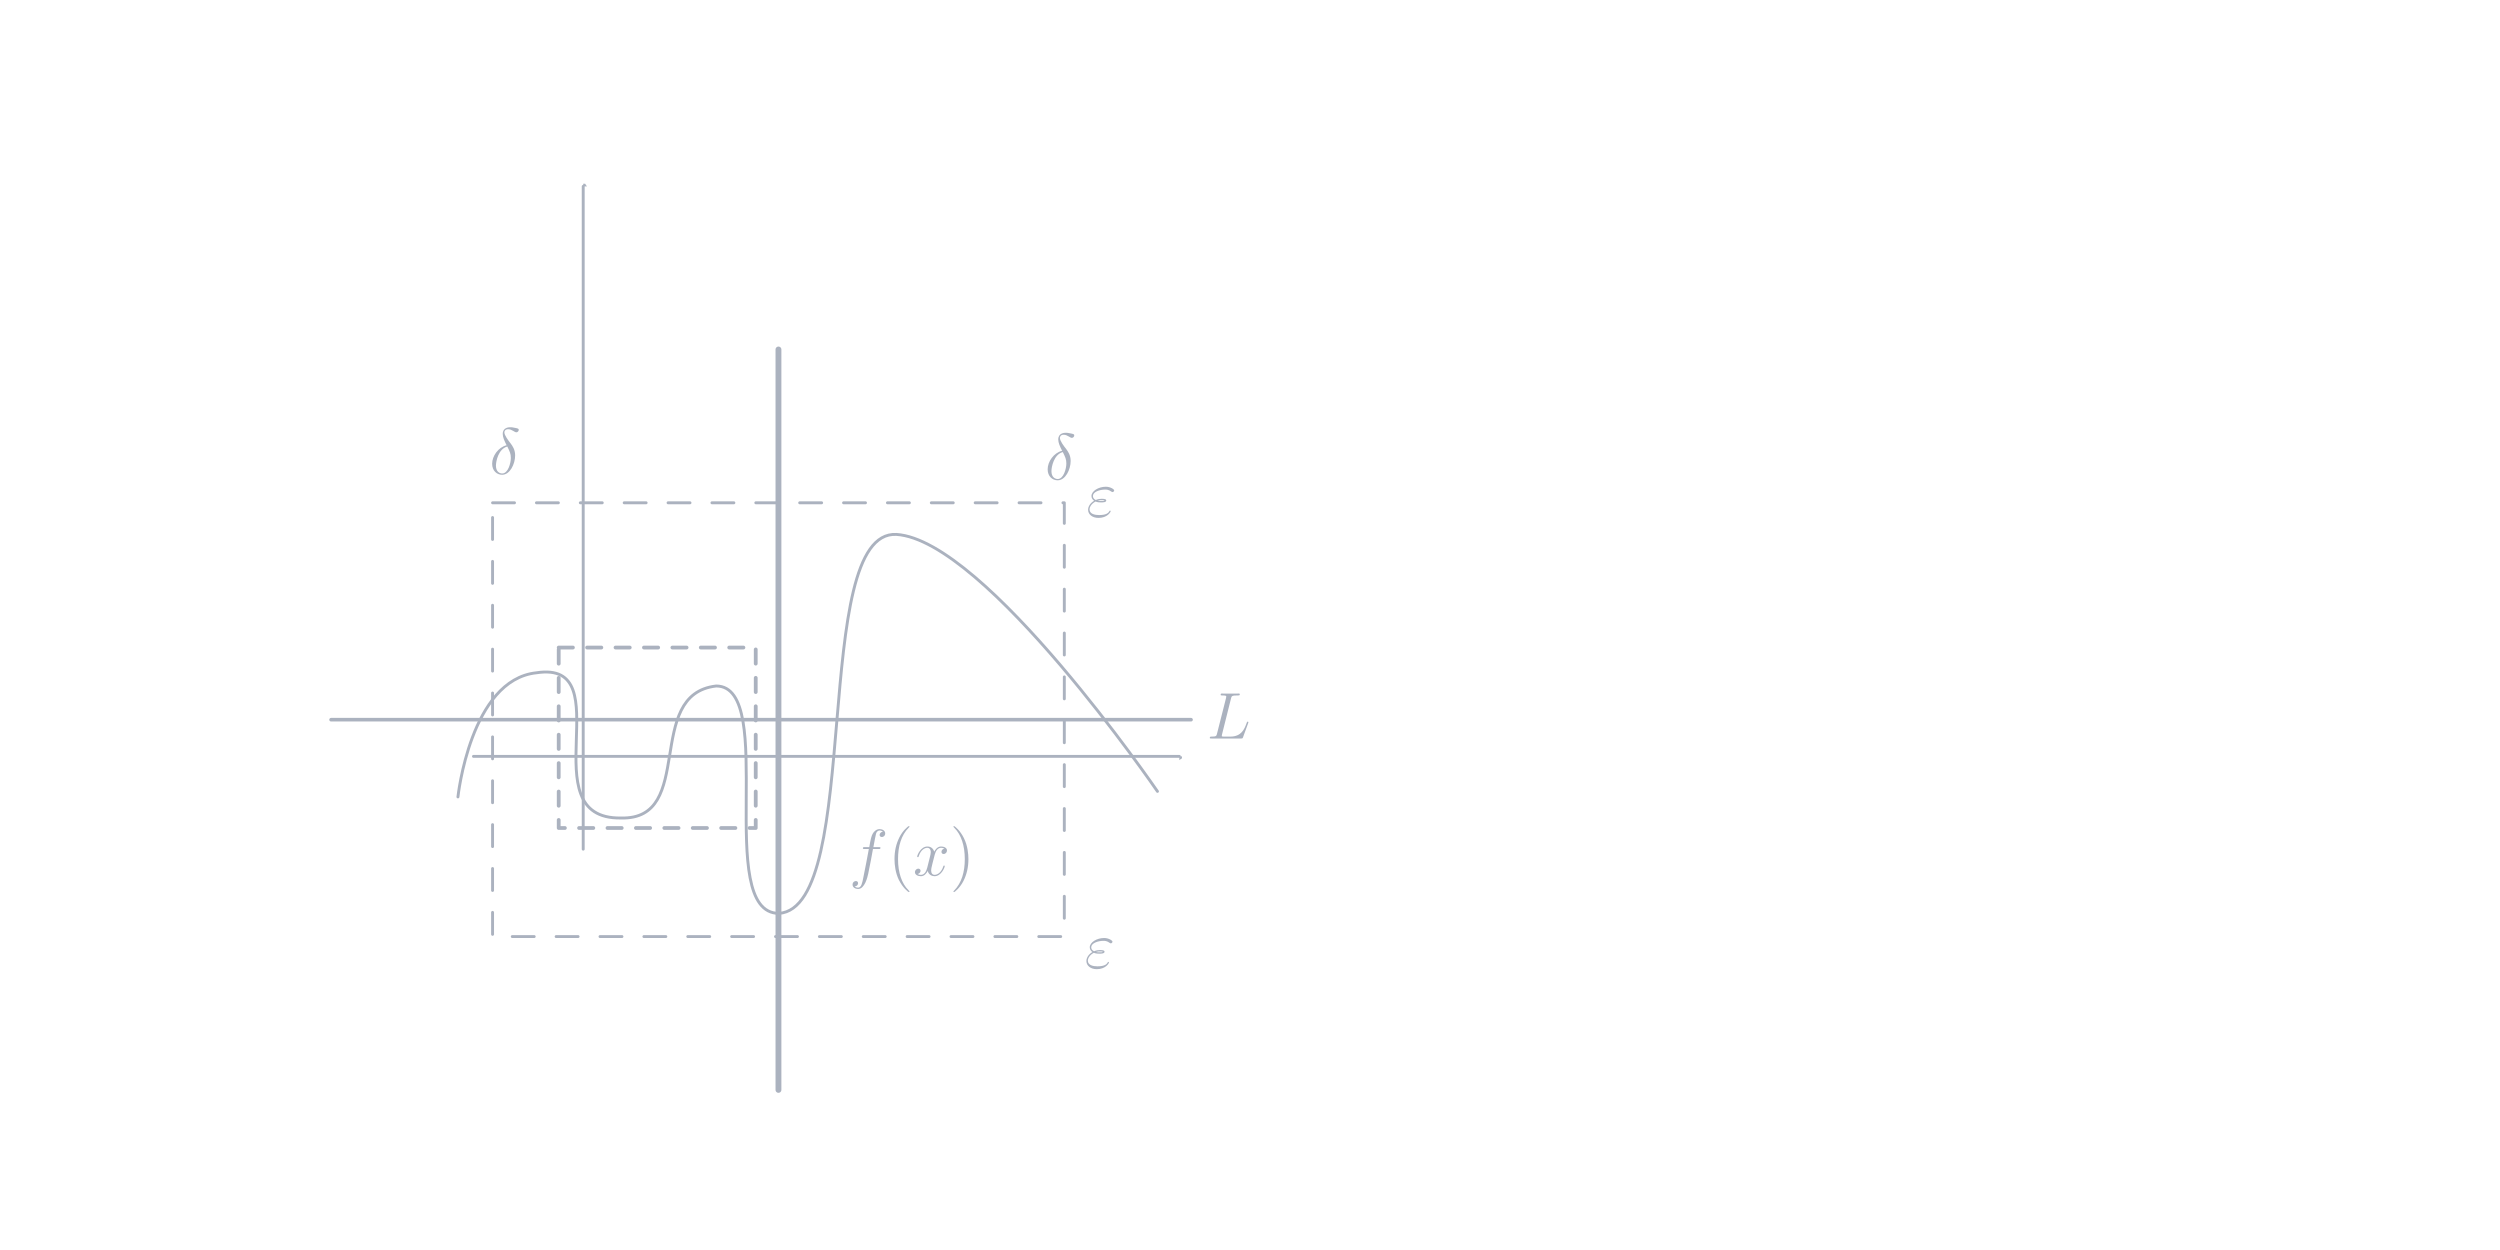
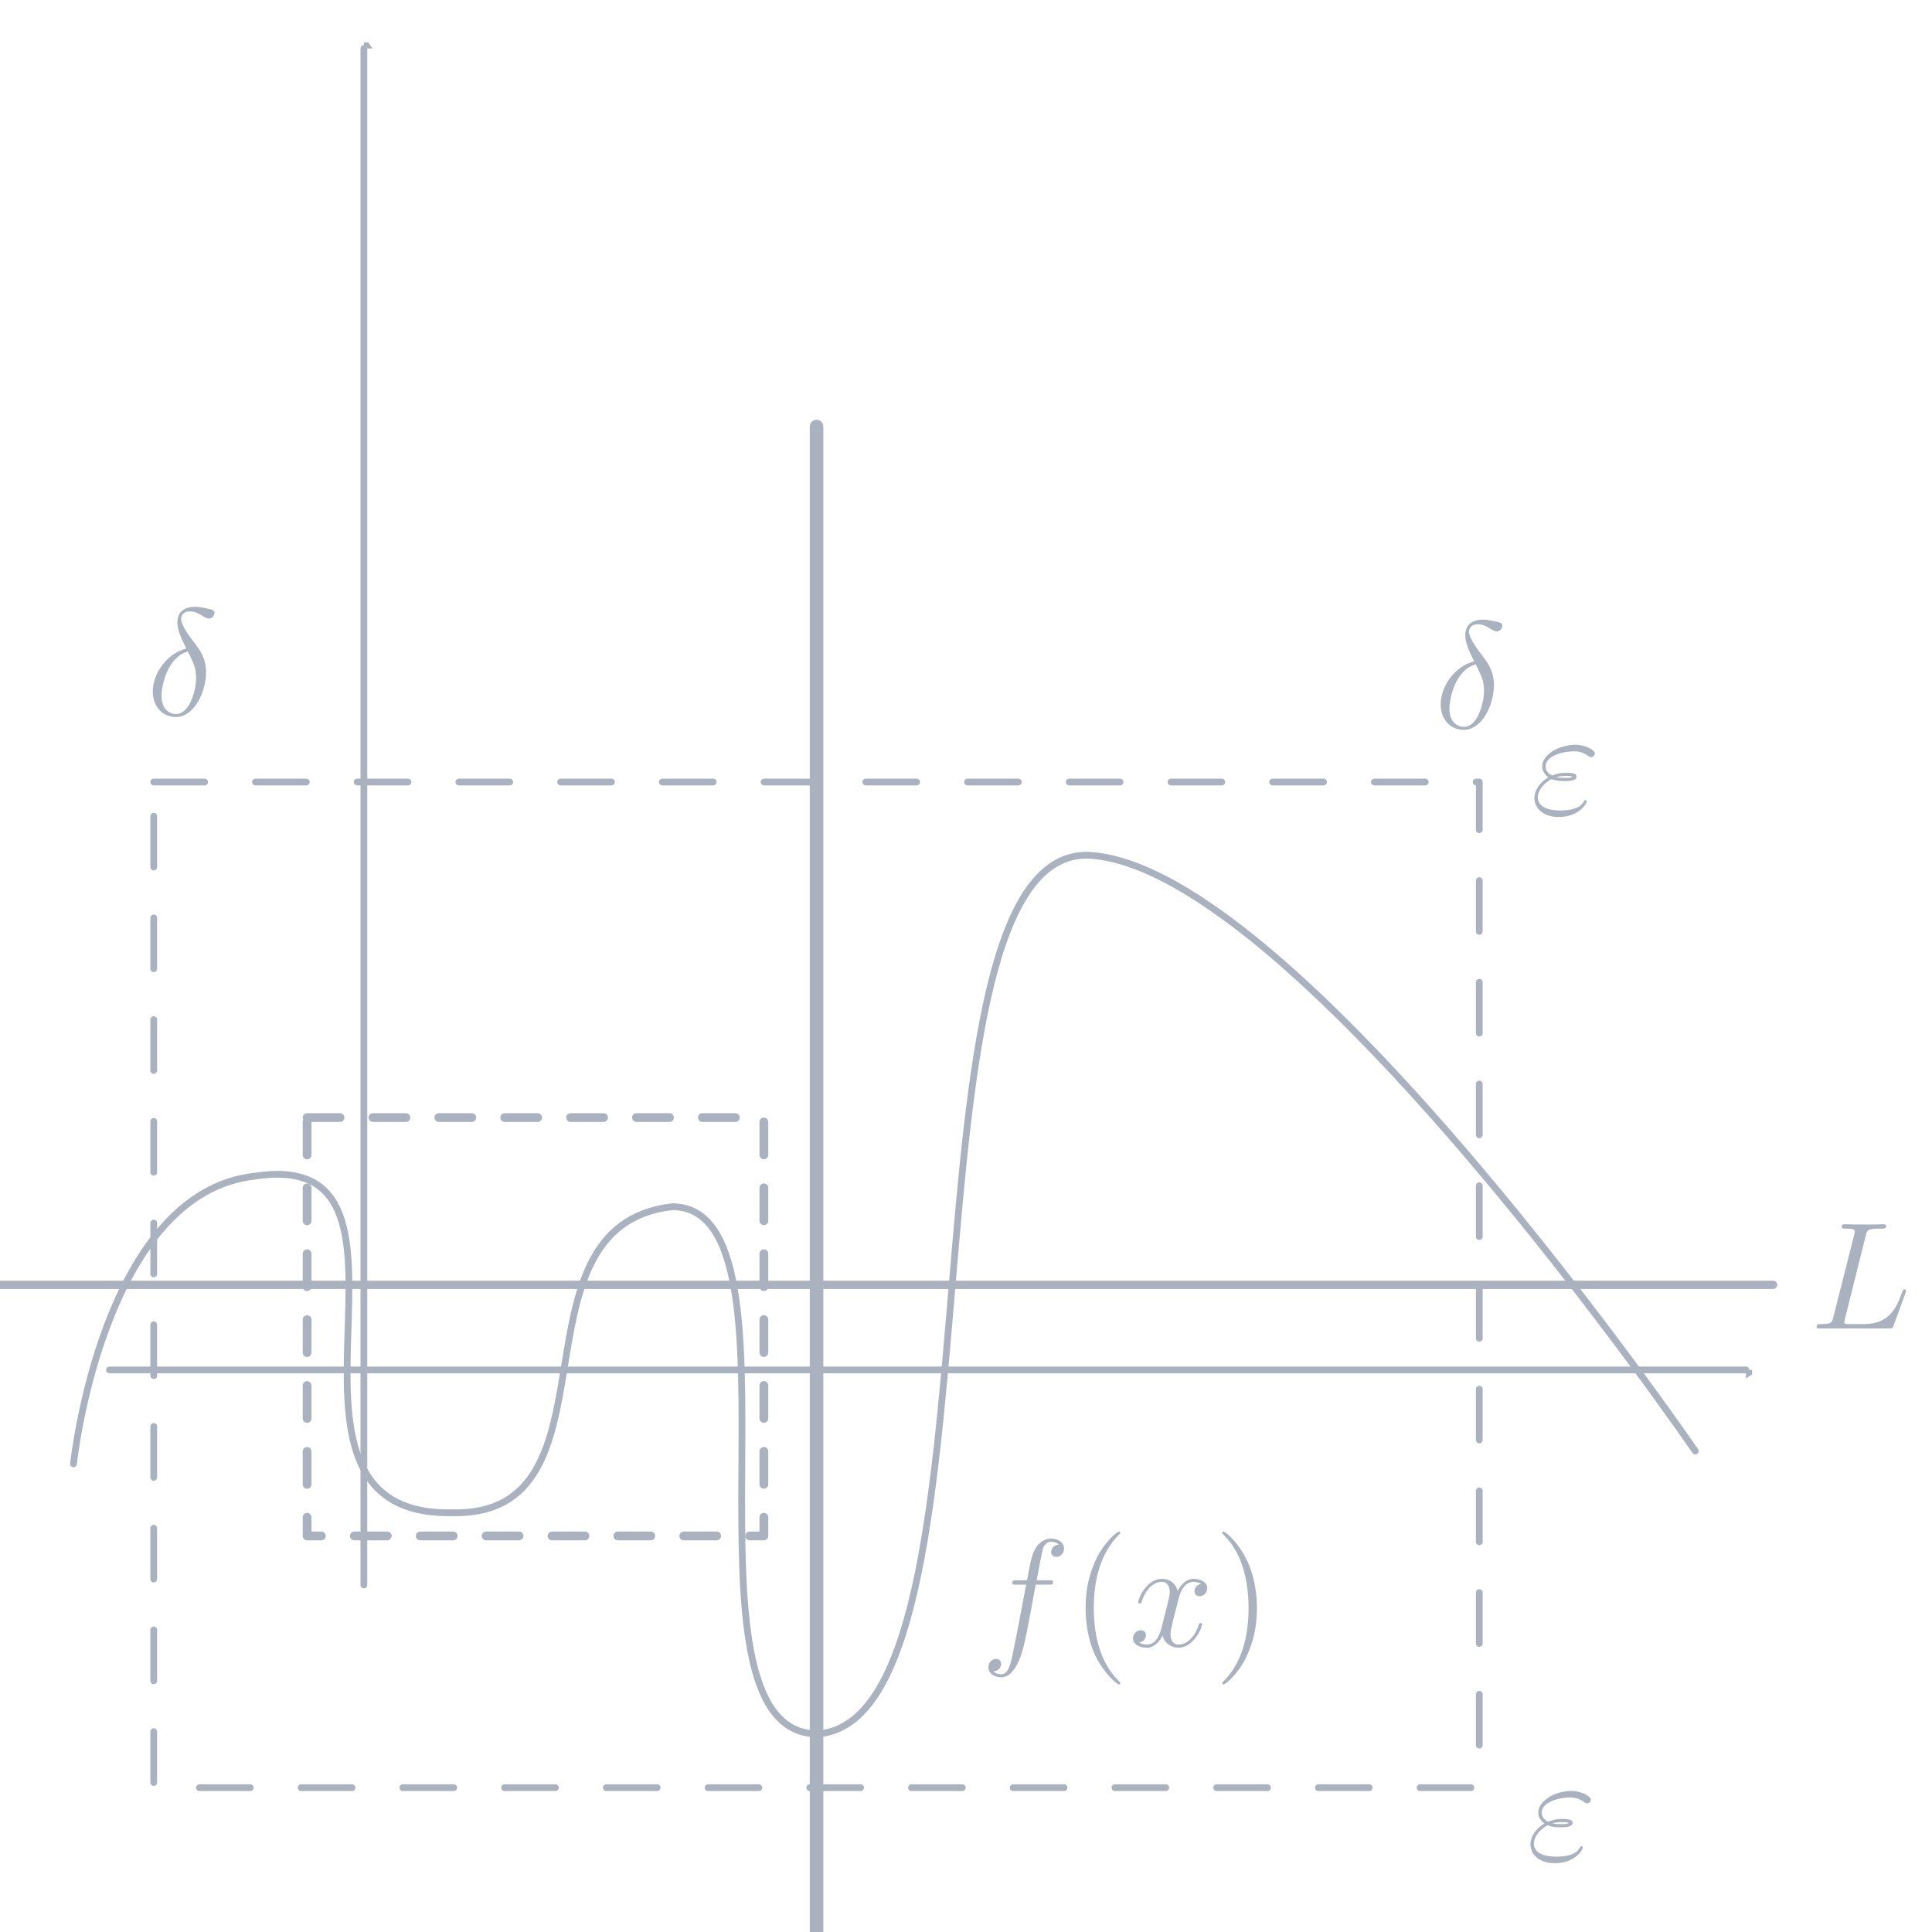
- <svg xmlns="http://www.w3.org/2000/svg" xmlns:xlink="http://www.w3.org/1999/xlink" width="120mm" height="60mm" viewBox="0 0 120 60" version="1.1" id="svg8">
+ <svg xmlns="http://www.w3.org/2000/svg" xmlns:xlink="http://www.w3.org/1999/xlink" width="60mm" height="60mm" viewBox="0 0 40 40" version="1.1" id="svg8">
  <defs id="defs2">
-     <marker id="marker-arrow-0.5308" orient="auto-start-reverse" refY="0" refX="0" markerHeight="1.690" markerWidth="0.911">
+     <marker id="marker-arrow-0.5308" orient="auto-start-reverse" refY="0" refX="0" markerHeight="1.69" markerWidth="0.911">
      <g transform="scale(2.153529)" id="g1">
        <path d="M -1.554,2.072 C -1.425,1.295 0,0.13 0.389,0 0,-0.13 -1.425,-1.295 -1.554,-2.072" style="fill:none;stroke:#abb2bf;stroke-width:0.6;stroke-linecap:round;stroke-linejoin:round;stroke-miterlimit:10;stroke-dasharray:none;stroke-opacity:1" id="path1-3" />
      </g>
    </marker>
-     <marker id="marker-arrow-0.5308-6" orient="auto-start-reverse" refY="0" refX="0" markerHeight="1.690" markerWidth="0.911">
+     <marker id="marker-arrow-0.5308-6" orient="auto-start-reverse" refY="0" refX="0" markerHeight="1.69" markerWidth="0.911">
      <g transform="scale(2.153529)" id="g1-7">
        <path d="M -1.554,2.072 C -1.425,1.295 0,0.13 0.389,0 0,-0.13 -1.425,-1.295 -1.554,-2.072" style="fill:none;stroke:#abb2bf;stroke-width:0.6;stroke-linecap:round;stroke-linejoin:round;stroke-miterlimit:10;stroke-dasharray:none;stroke-opacity:1" id="path1-5" />
      </g>
    </marker>
    <g id="g4">
      <g id="glyph-0-0" />
      <g id="glyph-0-1">
-         <path d="M 5.328 -4.812 C 5.562 -4.812 5.672 -4.812 5.672 -5.031 C 5.672 -5.156 5.562 -5.156 5.359 -5.156 L 4.391 -5.156 C 4.609 -6.391 4.781 -7.234 4.875 -7.609 C 4.953 -7.906 5.203 -8.172 5.516 -8.172 C 5.766 -8.172 6.016 -8.062 6.125 -7.953 C 5.672 -7.906 5.516 -7.562 5.516 -7.359 C 5.516 -7.125 5.703 -6.984 5.922 -6.984 C 6.172 -6.984 6.531 -7.188 6.531 -7.641 C 6.531 -8.141 6.031 -8.422 5.5 -8.422 C 4.984 -8.422 4.484 -8.031 4.25 -7.562 C 4.031 -7.141 3.906 -6.719 3.641 -5.156 L 2.828 -5.156 C 2.609 -5.156 2.484 -5.156 2.484 -4.938 C 2.484 -4.812 2.562 -4.812 2.797 -4.812 L 3.562 -4.812 C 3.344 -3.688 2.859 -0.984 2.578 0.281 C 2.375 1.328 2.203 2.203 1.609 2.203 C 1.562 2.203 1.219 2.203 1 1.969 C 1.609 1.922 1.609 1.406 1.609 1.391 C 1.609 1.141 1.438 1 1.203 1 C 0.969 1 0.609 1.203 0.609 1.656 C 0.609 2.172 1.141 2.438 1.609 2.438 C 2.828 2.438 3.328 0.25 3.453 -0.344 C 3.672 -1.266 4.25 -4.453 4.312 -4.812 Z M 5.328 -4.812 " id="path1-56" />
+         <path d="m 5.328,-4.812 c 0.234,0 0.344,0 0.344,-0.219 0,-0.125 -0.109,-0.125 -0.312,-0.125 H 4.391 C 4.609,-6.391 4.781,-7.234 4.875,-7.609 c 0.078,-0.297 0.328,-0.562 0.641,-0.562 0.25,0 0.5,0.109 0.609,0.219 -0.453,0.047 -0.609,0.391 -0.609,0.594 0,0.234 0.188,0.375 0.406,0.375 0.25,0 0.609,-0.203 0.609,-0.656 0,-0.5 -0.5,-0.781 -1.031,-0.781 -0.516,0 -1.016,0.391 -1.25,0.859 -0.219,0.422 -0.344,0.844 -0.609,2.406 h -0.812 c -0.219,0 -0.344,0 -0.344,0.219 0,0.125 0.078,0.125 0.312,0.125 H 3.562 C 3.344,-3.688 2.859,-0.984 2.578,0.281 2.375,1.328 2.203,2.203 1.609,2.203 1.562,2.203 1.219,2.203 1,1.969 1.609,1.922 1.609,1.406 1.609,1.391 1.609,1.141 1.438,1 1.203,1 0.969,1 0.609,1.203 0.609,1.656 c 0,0.516 0.531,0.781 1,0.781 1.219,0 1.719,-2.188 1.844,-2.781 C 3.672,-1.266 4.25,-4.453 4.312,-4.812 Z m 0,0" id="path1-56" />
      </g>
      <g id="glyph-0-2">
-         <path d="M 5.672 -4.875 C 5.281 -4.812 5.141 -4.516 5.141 -4.297 C 5.141 -4 5.359 -3.906 5.531 -3.906 C 5.891 -3.906 6.141 -4.219 6.141 -4.547 C 6.141 -5.047 5.562 -5.266 5.062 -5.266 C 4.344 -5.266 3.938 -4.547 3.828 -4.328 C 3.547 -5.219 2.812 -5.266 2.594 -5.266 C 1.375 -5.266 0.734 -3.703 0.734 -3.438 C 0.734 -3.391 0.781 -3.328 0.859 -3.328 C 0.953 -3.328 0.984 -3.406 1 -3.453 C 1.406 -4.781 2.219 -5.031 2.562 -5.031 C 3.094 -5.031 3.203 -4.531 3.203 -4.25 C 3.203 -3.984 3.125 -3.703 2.984 -3.125 L 2.578 -1.5 C 2.406 -0.781 2.062 -0.125 1.422 -0.125 C 1.359 -0.125 1.062 -0.125 0.812 -0.281 C 1.25 -0.359 1.344 -0.719 1.344 -0.859 C 1.344 -1.094 1.156 -1.25 0.938 -1.25 C 0.641 -1.25 0.328 -0.984 0.328 -0.609 C 0.328 -0.109 0.891 0.125 1.406 0.125 C 1.984 0.125 2.391 -0.328 2.641 -0.828 C 2.828 -0.125 3.438 0.125 3.875 0.125 C 5.094 0.125 5.734 -1.453 5.734 -1.703 C 5.734 -1.766 5.688 -1.812 5.625 -1.812 C 5.516 -1.812 5.5 -1.75 5.469 -1.656 C 5.141 -0.609 4.453 -0.125 3.906 -0.125 C 3.484 -0.125 3.266 -0.438 3.266 -0.922 C 3.266 -1.188 3.312 -1.375 3.5 -2.156 L 3.922 -3.797 C 4.094 -4.5 4.5 -5.031 5.062 -5.031 C 5.078 -5.031 5.422 -5.031 5.672 -4.875 Z M 5.672 -4.875 " id="path2-2" />
+         <path d="m 5.672,-4.875 c -0.391,0.062 -0.531,0.359 -0.531,0.578 0,0.297 0.219,0.391 0.391,0.391 0.359,0 0.609,-0.312 0.609,-0.641 0,-0.5 -0.578,-0.719 -1.078,-0.719 -0.719,0 -1.125,0.719 -1.234,0.938 -0.281,-0.891 -1.016,-0.938 -1.234,-0.938 -1.219,0 -1.859,1.562 -1.859,1.828 0,0.047 0.047,0.109 0.125,0.109 0.094,0 0.125,-0.078 0.141,-0.125 0.406,-1.328 1.219,-1.578 1.562,-1.578 0.531,0 0.641,0.5 0.641,0.781 0,0.266 -0.078,0.547 -0.219,1.125 L 2.578,-1.5 c -0.172,0.719 -0.516,1.375 -1.156,1.375 -0.062,0 -0.359,0 -0.609,-0.156 C 1.25,-0.359 1.344,-0.719 1.344,-0.859 1.344,-1.094 1.156,-1.25 0.938,-1.25 c -0.297,0 -0.609,0.266 -0.609,0.641 0,0.5 0.562,0.734 1.078,0.734 0.578,0 0.984,-0.453 1.234,-0.953 C 2.828,-0.125 3.438,0.125 3.875,0.125 5.094,0.125 5.734,-1.453 5.734,-1.703 5.734,-1.766 5.688,-1.812 5.625,-1.812 5.516,-1.812 5.5,-1.75 5.469,-1.656 5.141,-0.609 4.453,-0.125 3.906,-0.125 3.484,-0.125 3.266,-0.438 3.266,-0.922 3.266,-1.188 3.312,-1.375 3.5,-2.156 L 3.922,-3.797 C 4.094,-4.5 4.5,-5.031 5.062,-5.031 c 0.016,0 0.359,0 0.609,0.156 z m 0,0" id="path2-2" />
      </g>
      <g id="glyph-1-0" />
      <g id="glyph-1-1">
-         <path d="M 3.891 2.906 C 3.891 2.875 3.891 2.844 3.688 2.641 C 2.484 1.438 1.812 -0.531 1.812 -2.969 C 1.812 -5.297 2.375 -7.297 3.766 -8.703 C 3.891 -8.812 3.891 -8.828 3.891 -8.875 C 3.891 -8.938 3.828 -8.969 3.781 -8.969 C 3.625 -8.969 2.641 -8.109 2.062 -6.938 C 1.453 -5.719 1.172 -4.453 1.172 -2.969 C 1.172 -1.906 1.344 -0.484 1.953 0.781 C 2.672 2.219 3.641 3 3.781 3 C 3.828 3 3.891 2.969 3.891 2.906 Z M 3.891 2.906 " id="path3-9" />
+         <path d="m 3.891,2.906 c 0,-0.031 0,-0.062 -0.203,-0.266 C 2.484,1.438 1.812,-0.531 1.812,-2.969 c 0,-2.328 0.562,-4.328 1.953,-5.734 0.125,-0.109 0.125,-0.125 0.125,-0.172 0,-0.062 -0.062,-0.094 -0.109,-0.094 -0.156,0 -1.141,0.859 -1.719,2.031 -0.609,1.219 -0.891,2.484 -0.891,3.969 0,1.062 0.172,2.484 0.781,3.75 C 2.672,2.219 3.641,3 3.781,3 3.828,3 3.891,2.969 3.891,2.906 Z m 0,0" id="path3-9" />
      </g>
      <g id="glyph-1-2">
-         <path d="M 3.375 -2.969 C 3.375 -3.891 3.25 -5.359 2.578 -6.75 C 1.875 -8.188 0.891 -8.969 0.766 -8.969 C 0.719 -8.969 0.656 -8.938 0.656 -8.875 C 0.656 -8.828 0.656 -8.812 0.859 -8.609 C 2.062 -7.406 2.719 -5.422 2.719 -2.984 C 2.719 -0.672 2.156 1.328 0.781 2.734 C 0.656 2.844 0.656 2.875 0.656 2.906 C 0.656 2.969 0.719 3 0.766 3 C 0.922 3 1.906 2.141 2.484 0.969 C 3.094 -0.25 3.375 -1.547 3.375 -2.969 Z M 3.375 -2.969 " id="path4" />
+         <path d="M 3.375,-2.969 C 3.375,-3.891 3.25,-5.359 2.578,-6.75 1.875,-8.188 0.891,-8.969 0.766,-8.969 c -0.047,0 -0.109,0.031 -0.109,0.094 0,0.047 0,0.062 0.203,0.266 1.203,1.203 1.859,3.188 1.859,5.625 0,2.312 -0.562,4.312 -1.938,5.719 C 0.656,2.844 0.656,2.875 0.656,2.906 0.656,2.969 0.719,3 0.766,3 0.922,3 1.906,2.141 2.484,0.969 3.094,-0.25 3.375,-1.547 3.375,-2.969 Z m 0,0" id="path4" />
      </g>
    </g>
    <g id="g1-1">
      <g id="glyph-0-0-2" />
      <g id="glyph-0-1-7">
-         <path d="M 1.656 -2.719 C 2.047 -2.562 2.453 -2.562 2.672 -2.562 C 2.984 -2.562 3.609 -2.562 3.609 -2.922 C 3.609 -3.125 3.375 -3.219 2.766 -3.219 C 2.469 -3.219 2.109 -3.172 1.703 -3 C 1.328 -3.172 1.188 -3.453 1.188 -3.719 C 1.188 -4.453 2.359 -4.891 3.422 -4.891 C 3.625 -4.891 4.047 -4.891 4.547 -4.516 C 4.625 -4.469 4.656 -4.438 4.75 -4.438 C 4.891 -4.438 5.047 -4.594 5.047 -4.734 C 5.047 -4.953 4.344 -5.406 3.531 -5.406 C 2.188 -5.406 0.922 -4.609 0.922 -3.719 C 0.922 -3.281 1.203 -3 1.406 -2.859 C 0.719 -2.469 0.312 -1.812 0.312 -1.234 C 0.312 -0.406 1.047 0.25 2.203 0.25 C 3.781 0.25 4.406 -0.797 4.406 -0.969 C 4.406 -1.031 4.359 -1.078 4.297 -1.078 C 4.25 -1.078 4.219 -1.047 4.172 -0.969 C 4.047 -0.734 3.734 -0.266 2.312 -0.266 C 1.562 -0.266 0.578 -0.453 0.578 -1.297 C 0.578 -1.703 0.891 -2.312 1.656 -2.719 Z M 2.031 -2.875 C 2.359 -2.969 2.672 -2.969 2.75 -2.969 C 3.078 -2.969 3.141 -2.953 3.328 -2.906 C 3.125 -2.812 3.109 -2.812 2.672 -2.812 C 2.469 -2.812 2.266 -2.812 2.031 -2.875 Z M 2.031 -2.875 " id="path1-0" />
+         <path d="m 1.656,-2.719 c 0.391,0.156 0.797,0.156 1.016,0.156 0.312,0 0.938,0 0.938,-0.359 0,-0.203 -0.234,-0.297 -0.844,-0.297 -0.297,0 -0.656,0.047 -1.062,0.219 -0.375,-0.172 -0.516,-0.453 -0.516,-0.719 0,-0.734 1.172,-1.172 2.234,-1.172 0.203,0 0.625,0 1.125,0.375 C 4.625,-4.469 4.656,-4.438 4.75,-4.438 c 0.141,0 0.297,-0.156 0.297,-0.297 0,-0.219 -0.703,-0.672 -1.516,-0.672 -1.344,0 -2.609,0.797 -2.609,1.688 0,0.438 0.281,0.719 0.484,0.859 -0.688,0.391 -1.094,1.047 -1.094,1.625 0,0.828 0.734,1.484 1.891,1.484 1.578,0 2.203,-1.047 2.203,-1.219 0,-0.062 -0.047,-0.109 -0.109,-0.109 -0.047,0 -0.078,0.031 -0.125,0.109 -0.125,0.234 -0.438,0.703 -1.859,0.703 -0.75,0 -1.734,-0.188 -1.734,-1.031 0,-0.406 0.312,-1.016 1.078,-1.422 z M 2.031,-2.875 C 2.359,-2.969 2.672,-2.969 2.75,-2.969 c 0.328,0 0.391,0.016 0.578,0.062 -0.203,0.094 -0.219,0.094 -0.656,0.094 -0.203,0 -0.406,0 -0.641,-0.062 z m 0,0" id="path1-0" />
      </g>
    </g>
    <g id="g1-9">
      <g id="glyph-0-0-3" />
      <g id="glyph-0-1-6">
-         <path d="M 3.109 -5.219 C 1.578 -4.844 0.484 -3.25 0.484 -1.859 C 0.484 -0.578 1.344 0.141 2.297 0.141 C 3.703 0.141 4.656 -1.797 4.656 -3.375 C 4.656 -4.453 4.156 -5.109 3.859 -5.516 C 3.422 -6.078 2.703 -7 2.703 -7.562 C 2.703 -7.766 2.859 -8.125 3.375 -8.125 C 3.75 -8.125 3.984 -8 4.344 -7.797 C 4.453 -7.719 4.719 -7.562 4.875 -7.562 C 5.125 -7.562 5.312 -7.812 5.312 -8.016 C 5.312 -8.234 5.125 -8.266 4.703 -8.359 C 4.141 -8.484 3.984 -8.484 3.781 -8.484 C 3.578 -8.484 2.406 -8.484 2.406 -7.266 C 2.406 -6.688 2.703 -6 3.109 -5.219 Z M 3.234 -4.984 C 3.688 -4.047 3.875 -3.688 3.875 -2.906 C 3.875 -1.969 3.375 -0.094 2.312 -0.094 C 1.844 -0.094 1.172 -0.406 1.172 -1.516 C 1.172 -2.297 1.609 -4.547 3.234 -4.984 Z M 3.234 -4.984 " id="path1-06" />
+         <path d="m 3.109,-5.219 c -1.531,0.375 -2.625,1.969 -2.625,3.359 0,1.281 0.859,2 1.812,2 1.406,0 2.359,-1.938 2.359,-3.516 0,-1.078 -0.5,-1.734 -0.797,-2.141 C 3.422,-6.078 2.703,-7 2.703,-7.562 c 0,-0.203 0.156,-0.562 0.672,-0.562 0.375,0 0.609,0.125 0.969,0.328 0.109,0.078 0.375,0.234 0.531,0.234 0.25,0 0.438,-0.25 0.438,-0.453 0,-0.219 -0.188,-0.25 -0.609,-0.344 -0.562,-0.125 -0.719,-0.125 -0.922,-0.125 -0.203,0 -1.375,0 -1.375,1.219 0,0.578 0.297,1.266 0.703,2.047 z m 0.125,0.234 C 3.688,-4.047 3.875,-3.688 3.875,-2.906 c 0,0.938 -0.5,2.812 -1.562,2.812 -0.469,0 -1.141,-0.312 -1.141,-1.422 0,-0.781 0.438,-3.031 2.062,-3.469 z m 0,0" id="path1-06" />
      </g>
    </g>
    <g id="g1-6">
      <g id="glyph-0-0-1" />
      <g id="glyph-0-1-8">
-         <path d="M 4.391 -7.25 C 4.5 -7.703 4.531 -7.812 5.578 -7.812 C 5.906 -7.812 5.984 -7.812 5.984 -8.047 C 5.984 -8.156 5.859 -8.156 5.812 -8.156 C 5.562 -8.156 5.297 -8.141 5.062 -8.141 L 3.453 -8.141 C 3.234 -8.141 2.969 -8.156 2.734 -8.156 C 2.641 -8.156 2.516 -8.156 2.516 -7.938 C 2.516 -7.812 2.625 -7.812 2.797 -7.812 C 3.531 -7.812 3.531 -7.719 3.531 -7.594 C 3.531 -7.562 3.531 -7.5 3.484 -7.312 L 1.859 -0.891 C 1.75 -0.469 1.734 -0.344 0.891 -0.344 C 0.672 -0.344 0.547 -0.344 0.547 -0.125 C 0.547 0 0.625 0 0.859 0 L 6.219 0 C 6.484 0 6.484 -0.016 6.578 -0.234 L 7.5 -2.766 C 7.516 -2.828 7.547 -2.906 7.547 -2.938 C 7.547 -3.016 7.484 -3.062 7.422 -3.062 C 7.406 -3.062 7.344 -3.062 7.328 -3.016 C 7.297 -3 7.297 -2.969 7.203 -2.75 C 6.828 -1.703 6.281 -0.344 4.266 -0.344 L 3.125 -0.344 C 2.953 -0.344 2.922 -0.344 2.859 -0.359 C 2.719 -0.375 2.719 -0.391 2.719 -0.484 C 2.719 -0.578 2.734 -0.641 2.766 -0.75 Z M 4.391 -7.25 " id="path1-7" />
+         <path d="M 4.391,-7.25 C 4.5,-7.703 4.531,-7.812 5.578,-7.812 c 0.328,0 0.406,0 0.406,-0.234 0,-0.109 -0.125,-0.109 -0.172,-0.109 -0.25,0 -0.516,0.016 -0.75,0.016 H 3.453 c -0.219,0 -0.484,-0.016 -0.719,-0.016 -0.094,0 -0.219,0 -0.219,0.219 0,0.125 0.109,0.125 0.281,0.125 0.734,0 0.734,0.094 0.734,0.219 0,0.031 0,0.094 -0.047,0.281 l -1.625,6.422 C 1.75,-0.469 1.734,-0.344 0.891,-0.344 c -0.219,0 -0.344,0 -0.344,0.219 C 0.547,0 0.625,0 0.859,0 H 6.219 C 6.484,0 6.484,-0.016 6.578,-0.234 L 7.5,-2.766 c 0.016,-0.062 0.047,-0.141 0.047,-0.172 0,-0.078 -0.062,-0.125 -0.125,-0.125 -0.016,0 -0.078,0 -0.094,0.047 C 7.297,-3 7.297,-2.969 7.203,-2.75 c -0.375,1.047 -0.922,2.406 -2.938,2.406 H 3.125 c -0.172,0 -0.203,0 -0.266,-0.016 C 2.719,-0.375 2.719,-0.391 2.719,-0.484 c 0,-0.094 0.016,-0.156 0.047,-0.266 z m 0,0" id="path1-7" />
      </g>
    </g>
  </defs>
  <g id="layer1" transform="translate(0,-177)">
-     <path style="fill:none;fill-opacity:1;stroke:#abb2bf;stroke-width:0.14;stroke-linecap:round;stroke-linejoin:round;stroke-miterlimit:5;stroke-dasharray:none;stroke-opacity:1;marker-start:none;marker-end:url(#marker-arrow-0.5308);paint-order:stroke fill markers" d="M 27.994,217.76 V 185.947" id="path1" />
-     <path style="fill:none;fill-opacity:1;stroke:#abb2bf;stroke-width:0.14;stroke-linecap:round;stroke-linejoin:round;stroke-miterlimit:5;stroke-dasharray:none;stroke-opacity:1;marker-start:none;marker-end:url(#marker-arrow-0.5308);paint-order:stroke fill markers" d="M 22.727,213.306 H 56.608" id="path2" />
-     <path style="fill:none;fill-opacity:1;stroke:#abb2bf;stroke-width:0.14;stroke-linecap:round;stroke-linejoin:round;stroke-miterlimit:5;stroke-dasharray:none;stroke-opacity:1;marker-start:none;marker-end:none;paint-order:stroke fill markers" d="m 55.558,214.986 c 0,0 -8.252,-12.053 -12.529,-12.334 -4.156,-0.214 -1.581,17.908 -5.641,18.19 -3.159,0 -0.023,-10.914 -3.011,-10.914 -3.499,0.399 -0.945,6.437 -4.573,6.336 -4.439,0.07 0.081,-7.608 -4.057,-6.97 -3.169,0.335 -3.766,5.958 -3.766,5.958" id="path3" />
-     <use xlink:href="#glyph-0-1" x="11.955" y="20.922" id="use4" transform="matrix(0.2645833,0,0,0.2645833,37.59868,213.4897)" style="fill:#abb2bf;fill-opacity:1;stroke:none;stroke-width:0.531;stroke-dasharray:none;stroke-opacity:1;marker-start:none;marker-end:none" />
-     <use xlink:href="#glyph-1-1" x="19.002" y="20.922" id="use5" transform="matrix(0.2645833,0,0,0.2645833,37.59868,213.4897)" style="fill:#abb2bf;fill-opacity:1;stroke:none;stroke-width:0.531;stroke-dasharray:none;stroke-opacity:1;marker-start:none;marker-end:none" />
-     <use xlink:href="#glyph-0-2" x="23.554" y="20.922" id="use6" transform="matrix(0.2645833,0,0,0.2645833,37.59868,213.4897)" style="fill:#abb2bf;fill-opacity:1;stroke:none;stroke-width:0.531;stroke-dasharray:none;stroke-opacity:1;marker-start:none;marker-end:none" />
-     <use xlink:href="#glyph-1-2" x="30.206" y="20.922" id="use7" transform="matrix(0.2645833,0,0,0.2645833,37.59868,213.4897)" style="fill:#abb2bf;fill-opacity:1;stroke:none;stroke-width:0.531;stroke-dasharray:none;stroke-opacity:1;marker-start:none;marker-end:none" />
-     <rect style="fill:none;fill-opacity:1;stroke:#abb2bf;stroke-width:0.14;stroke-linecap:round;stroke-linejoin:round;stroke-miterlimit:5;stroke-dasharray:1.053,1.053;stroke-opacity:1;marker-start:none;marker-end:none;paint-order:stroke fill markers" id="rect3" width="27.444" height="20.821" x="23.643" y="201.134" />
-     <rect style="fill:none;fill-opacity:1;stroke:#abb2bf;stroke-width:0.182;stroke-linecap:round;stroke-linejoin:round;stroke-miterlimit:5;stroke-dasharray:0.682, 0.682;stroke-opacity:1;marker-start:none;marker-end:none;paint-order:stroke fill markers" id="rect4" width="9.457" height="8.662" x="26.818" y="208.082" />
-     <path style="fill:none;fill-opacity:1;stroke:#abb2bf;stroke-width:0.172;stroke-linecap:round;stroke-linejoin:round;stroke-miterlimit:5;stroke-dasharray:none;stroke-opacity:1;marker-start:none;marker-end:none;paint-order:stroke fill markers" d="M 57.17,211.545 H 15.891" id="path5" />
-     <use xlink:href="#glyph-0-1-7" x="11.955" y="17.103" id="use1" transform="matrix(0.2645833,0,0,0.2645833,48.90105,218.9291)" style="fill:#abb2bf;fill-opacity:1;stroke:none;stroke-width:0.531;stroke-dasharray:none;stroke-opacity:1;marker-start:none;marker-end:none" />
-     <use xlink:href="#glyph-0-1-7" x="11.955" y="17.103" id="use8" transform="matrix(0.2645833,0,0,0.2645833,48.98262,197.2684)" style="fill:#abb2bf;fill-opacity:1;stroke:none;stroke-width:0.531;stroke-dasharray:none;stroke-opacity:1;marker-start:none;marker-end:none" />
-     <use xlink:href="#glyph-0-1-6" x="11.955" y="20.258" id="use1-2" transform="matrix(0.2645833,0,0,0.2645833,46.99641,194.658)" style="fill:#abb2bf;fill-opacity:1;stroke:none;stroke-opacity:1;marker-start:none;marker-end:none" />
-     <use xlink:href="#glyph-0-1-6" x="11.955" y="20.258" id="use9" transform="matrix(0.2645833,0,0,0.2645833,20.33185,194.3921)" style="fill:#abb2bf;fill-opacity:1;stroke:none;stroke-opacity:1;marker-start:none;marker-end:none" />
-     <use xlink:href="#glyph-0-1-8" x="11.955" y="20.125" id="use1-9" transform="matrix(0.2645833,0,0,0.2645833,54.7628,207.1233)" style="fill:#abb2bf;fill-opacity:1;stroke:none;stroke-opacity:1;marker-start:none;marker-end:none" />
-     <path style="fill:none;fill-opacity:1;stroke:#abb2bf;stroke-width:0.281;stroke-linecap:round;stroke-linejoin:round;stroke-miterlimit:5;stroke-dasharray:none;stroke-opacity:1;marker-start:none;marker-end:none;paint-order:stroke fill markers" d="m 37.366,193.775 v 35.54" id="path9" />
+     <path style="fill:none;fill-opacity:1;stroke:#abb2bf;stroke-width:0.14;stroke-linecap:round;stroke-linejoin:round;stroke-miterlimit:5;stroke-dasharray:none;stroke-opacity:1;marker-start:none;marker-end:url(#marker-arrow-0.5308);paint-order:stroke fill markers" d="M 7.534,209.816 V 178.004" id="path1" />
+     <path style="fill:none;fill-opacity:1;stroke:#abb2bf;stroke-width:0.14;stroke-linecap:round;stroke-linejoin:round;stroke-miterlimit:5;stroke-dasharray:none;stroke-opacity:1;marker-start:none;marker-end:url(#marker-arrow-0.5308);paint-order:stroke fill markers" d="M 2.267,205.363 H 36.148" id="path2" />
+     <path style="fill:none;fill-opacity:1;stroke:#abb2bf;stroke-width:0.14;stroke-linecap:round;stroke-linejoin:round;stroke-miterlimit:5;stroke-dasharray:none;stroke-opacity:1;marker-start:none;marker-end:none;paint-order:stroke fill markers" d="m 35.098,207.042 c 0,0 -8.252,-12.053 -12.529,-12.334 -4.156,-0.214 -1.581,17.908 -5.641,18.19 -3.159,0 -0.023,-10.914 -3.011,-10.914 -3.499,0.399 -0.945,6.437 -4.573,6.336 -4.439,0.07 0.081,-7.608 -4.057,-6.97 -3.169,0.335 -3.766,5.958 -3.766,5.958" id="path3" />
+     <use xlink:href="#glyph-0-1" x="11.955" y="20.922" id="use4" transform="matrix(0.2645833,0,0,0.2645833,17.13867,205.546)" style="fill:#abb2bf;fill-opacity:1;stroke:none;stroke-width:0.531;stroke-dasharray:none;stroke-opacity:1;marker-start:none;marker-end:none" />
+     <use xlink:href="#glyph-1-1" x="19.002" y="20.922" id="use5" transform="matrix(0.2645833,0,0,0.2645833,17.13867,205.546)" style="fill:#abb2bf;fill-opacity:1;stroke:none;stroke-width:0.531;stroke-dasharray:none;stroke-opacity:1;marker-start:none;marker-end:none" />
+     <use xlink:href="#glyph-0-2" x="23.554" y="20.922" id="use6" transform="matrix(0.2645833,0,0,0.2645833,17.13867,205.546)" style="fill:#abb2bf;fill-opacity:1;stroke:none;stroke-width:0.531;stroke-dasharray:none;stroke-opacity:1;marker-start:none;marker-end:none" />
+     <use xlink:href="#glyph-1-2" x="30.206" y="20.922" id="use7" transform="matrix(0.2645833,0,0,0.2645833,17.13867,205.546)" style="fill:#abb2bf;fill-opacity:1;stroke:none;stroke-width:0.531;stroke-dasharray:none;stroke-opacity:1;marker-start:none;marker-end:none" />
+     <rect style="fill:none;fill-opacity:1;stroke:#abb2bf;stroke-width:0.14;stroke-linecap:round;stroke-linejoin:round;stroke-miterlimit:5;stroke-dasharray:1.053, 1.053;stroke-opacity:1;marker-start:none;marker-end:none;paint-order:stroke fill markers" id="rect3" width="27.444" height="20.821" x="3.183" y="193.191" />
+     <rect style="fill:none;fill-opacity:1;stroke:#abb2bf;stroke-width:0.182;stroke-linecap:round;stroke-linejoin:round;stroke-miterlimit:5;stroke-dasharray:0.682, 0.682;stroke-opacity:1;marker-start:none;marker-end:none;paint-order:stroke fill markers" id="rect4" width="9.457" height="8.662" x="6.358" y="200.138" />
+     <path style="fill:none;fill-opacity:1;stroke:#abb2bf;stroke-width:0.172;stroke-linecap:round;stroke-linejoin:round;stroke-miterlimit:5;stroke-dasharray:none;stroke-opacity:1;marker-start:none;marker-end:none;paint-order:stroke fill markers" d="M 36.71,203.601 H -4.569" id="path5" />
+     <use xlink:href="#glyph-0-1-7" x="11.955" y="17.103" id="use1" transform="matrix(0.2645833,0,0,0.2645833,28.44103,210.9854)" style="fill:#abb2bf;fill-opacity:1;stroke:none;stroke-width:0.531;stroke-dasharray:none;stroke-opacity:1;marker-start:none;marker-end:none" />
+     <use xlink:href="#glyph-0-1-7" x="11.955" y="17.103" id="use8" transform="matrix(0.2645833,0,0,0.2645833,28.52261,189.3247)" style="fill:#abb2bf;fill-opacity:1;stroke:none;stroke-width:0.531;stroke-dasharray:none;stroke-opacity:1;marker-start:none;marker-end:none" />
+     <use xlink:href="#glyph-0-1-6" x="11.955" y="20.258" id="use1-2" transform="matrix(0.2645833,0,0,0.2645833,26.5364,186.7143)" style="fill:#abb2bf;fill-opacity:1;stroke:none;stroke-opacity:1;marker-start:none;marker-end:none" />
+     <use xlink:href="#glyph-0-1-6" x="11.955" y="20.258" id="use9" transform="matrix(0.2645833,0,0,0.2645833,-0.1281576,186.4484)" style="fill:#abb2bf;fill-opacity:1;stroke:none;stroke-opacity:1;marker-start:none;marker-end:none" />
+     <use xlink:href="#glyph-0-1-8" x="11.955" y="20.125" id="use1-9" transform="matrix(0.2645833,0,0,0.2645833,34.30279,199.1797)" style="fill:#abb2bf;fill-opacity:1;stroke:none;stroke-opacity:1;marker-start:none;marker-end:none" />
+     <path style="fill:none;fill-opacity:1;stroke:#abb2bf;stroke-width:0.281;stroke-linecap:round;stroke-linejoin:round;stroke-miterlimit:5;stroke-dasharray:none;stroke-opacity:1;marker-start:none;marker-end:none;paint-order:stroke fill markers" d="m 16.906,185.831 v 35.54" id="path9" />
  </g>
</svg>
